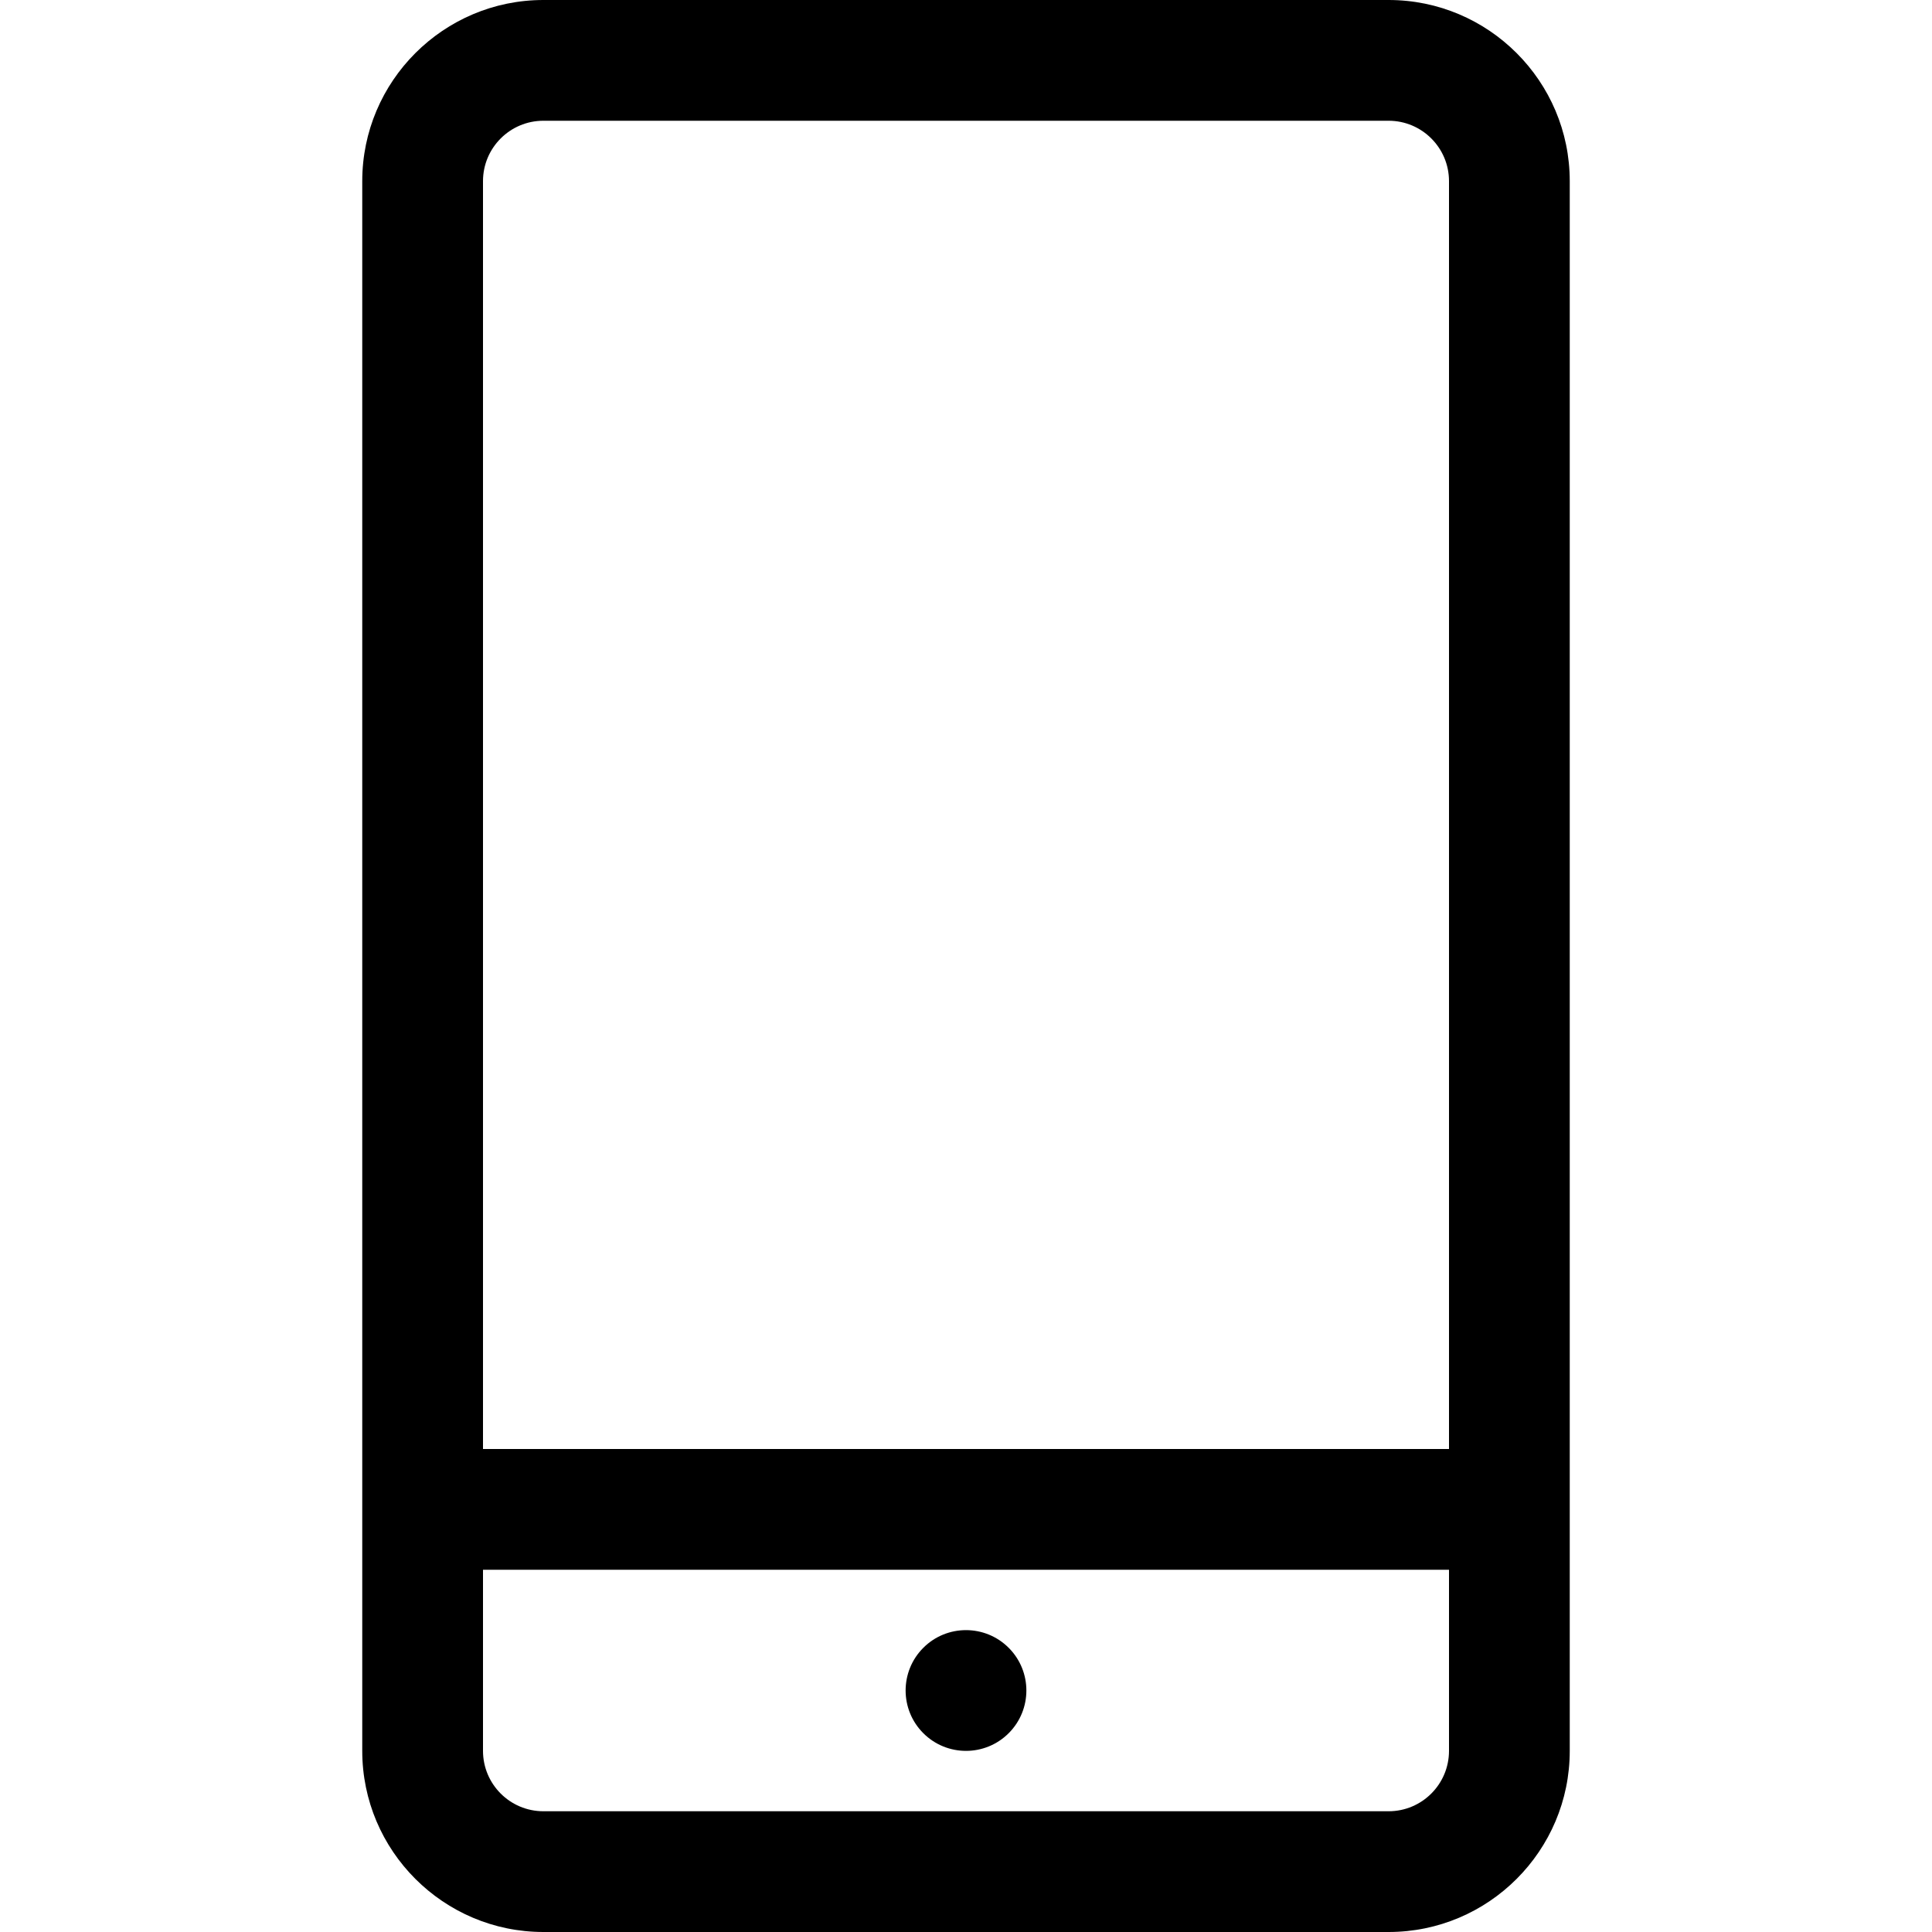
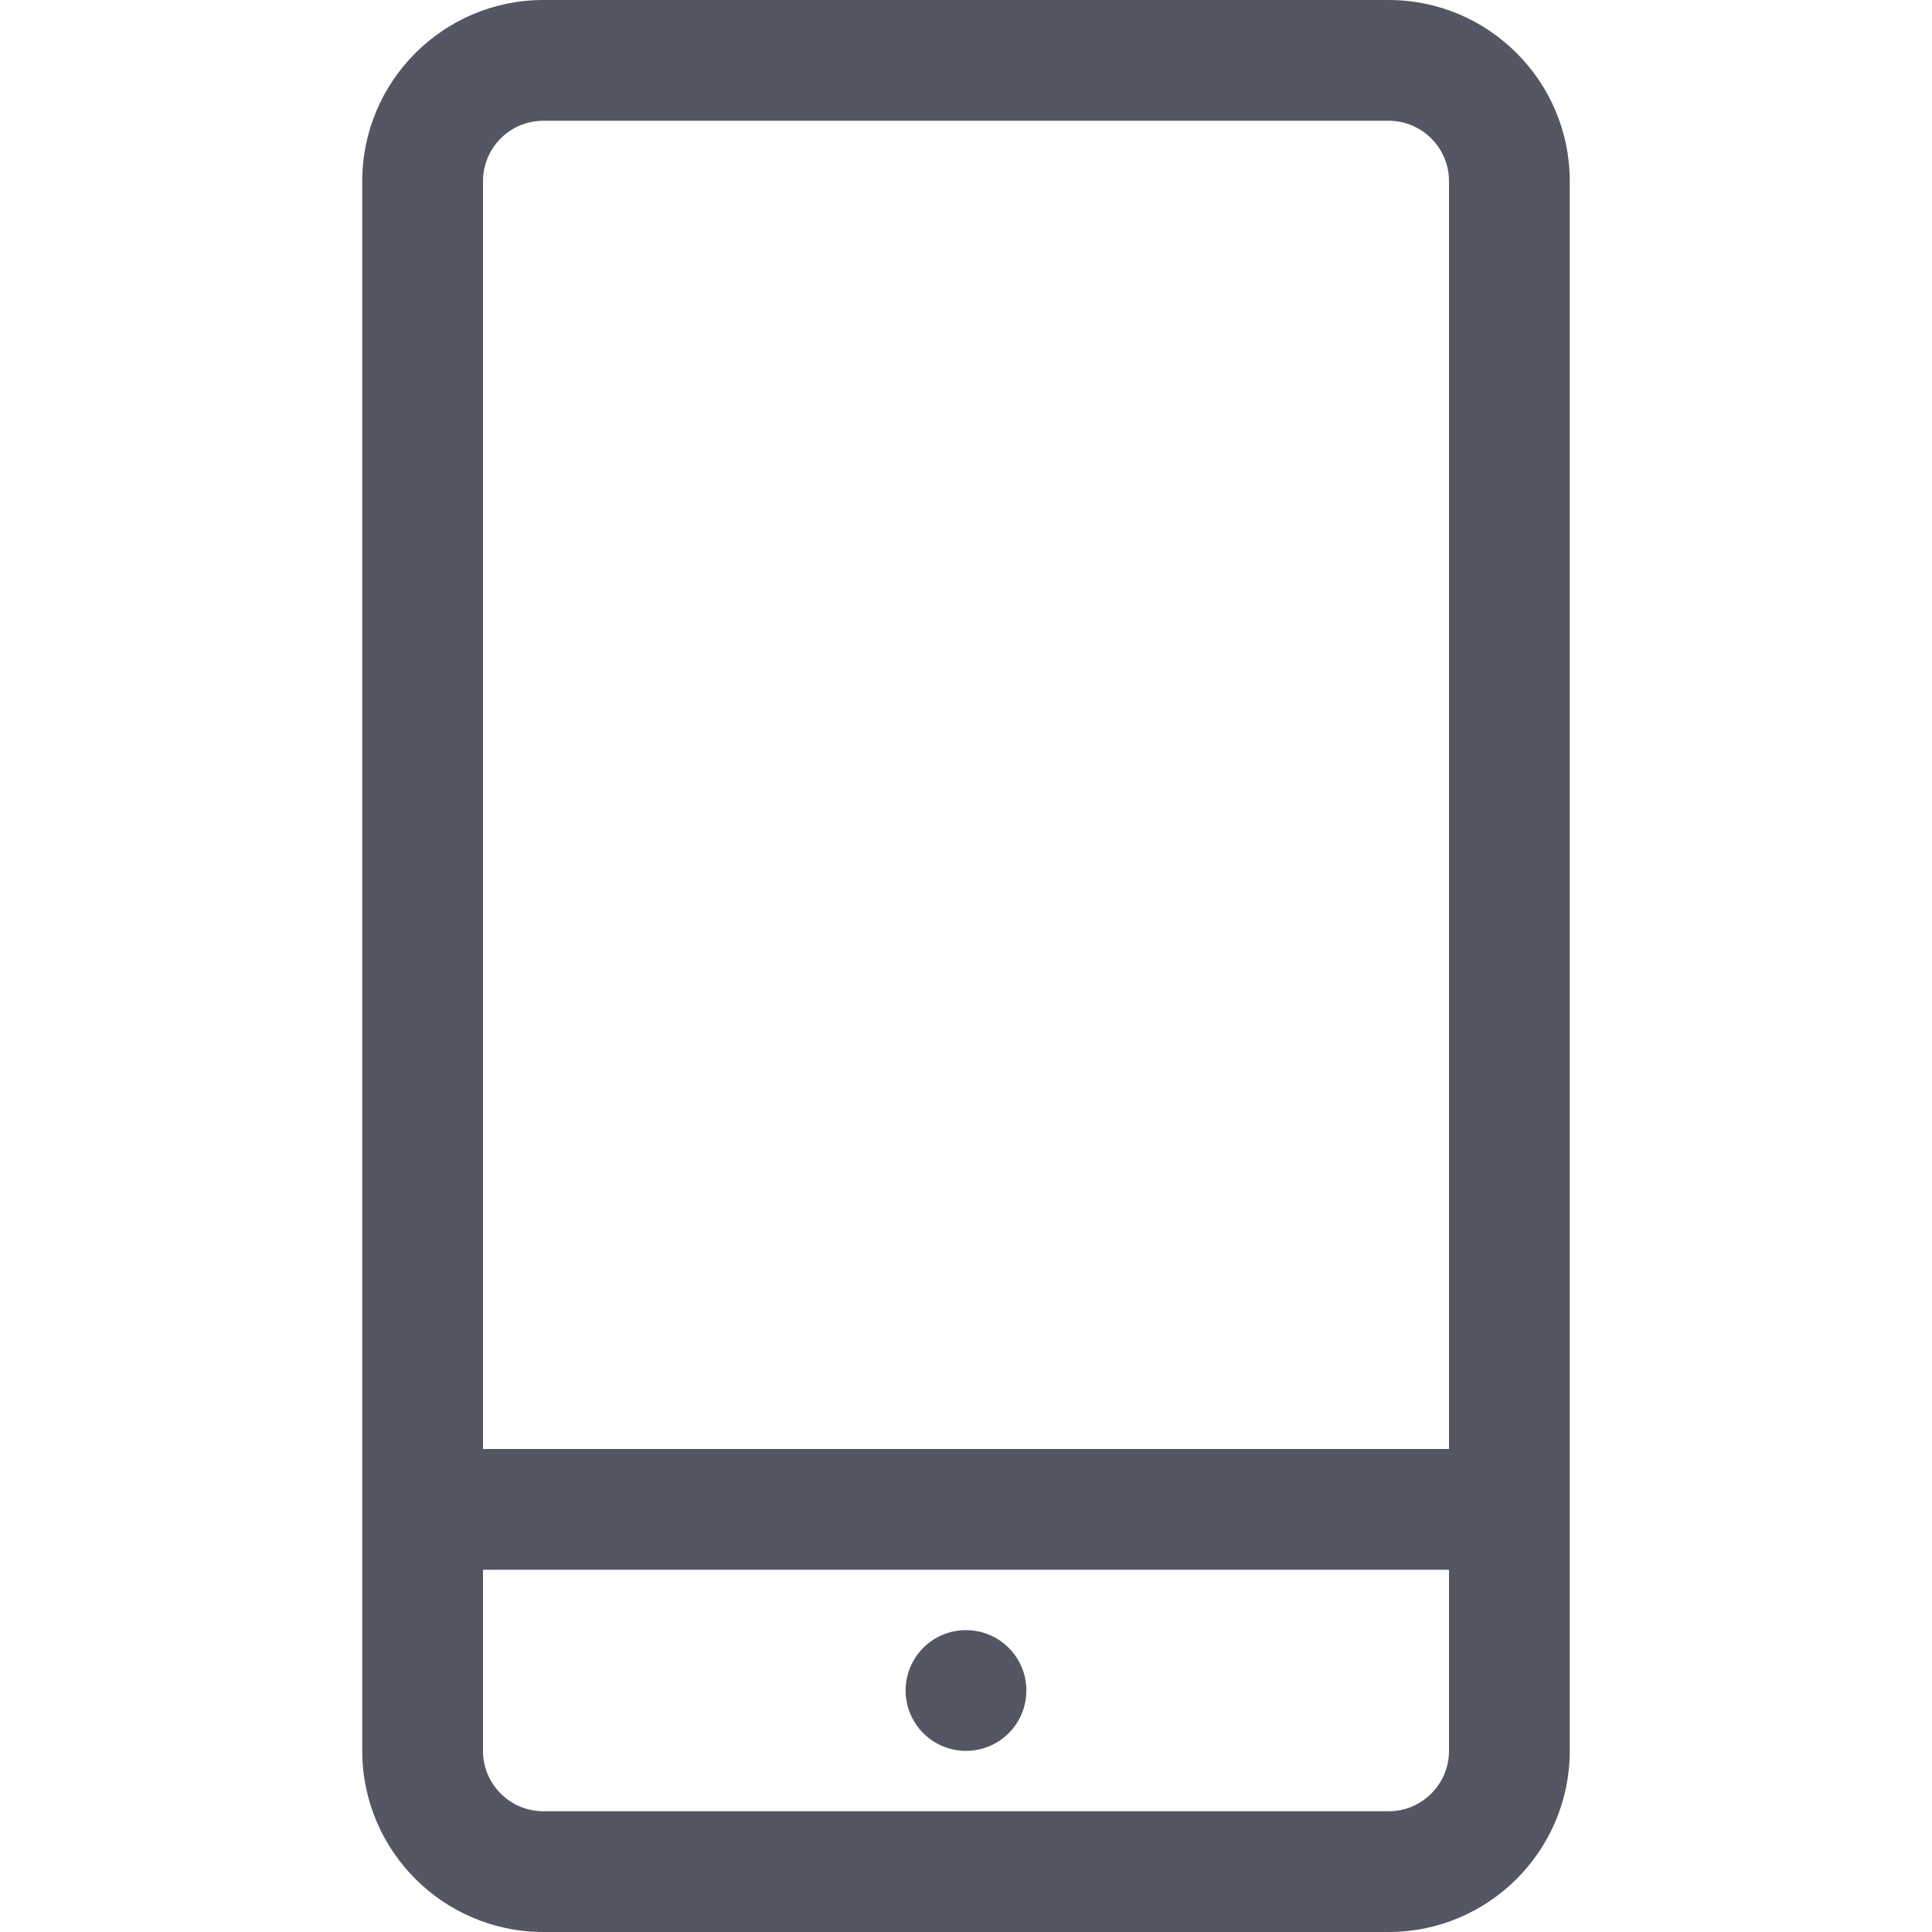
- <svg xmlns="http://www.w3.org/2000/svg" height="512" viewBox="0 0 528 528" width="512">
+ <svg xmlns="http://www.w3.org/2000/svg" viewBox="0 0 528 528" fill="#555664">
  <path d="M379.5 0h-231C121.204 0 99 22.204 99 49.5v429c0 27.296 22.204 49.5 49.5 49.5h231c27.296 0 49.5-22.204 49.5-49.5v-429C429 22.204 406.796 0 379.5 0zm-231 33h231c9.104 0 16.5 7.396 16.5 16.5V396H132V49.5c0-9.104 7.396-16.5 16.5-16.5zm231 462h-231c-9.104 0-16.5-7.396-16.5-16.5V429h264v49.5c0 9.104-7.396 16.5-16.5 16.5z" />
  <path d="M275.667 450.333c6.444 6.444 6.444 16.891 0 23.335s-16.891 6.444-23.335 0-6.444-16.891 0-23.335 16.891-6.444 23.335 0" />
</svg>
